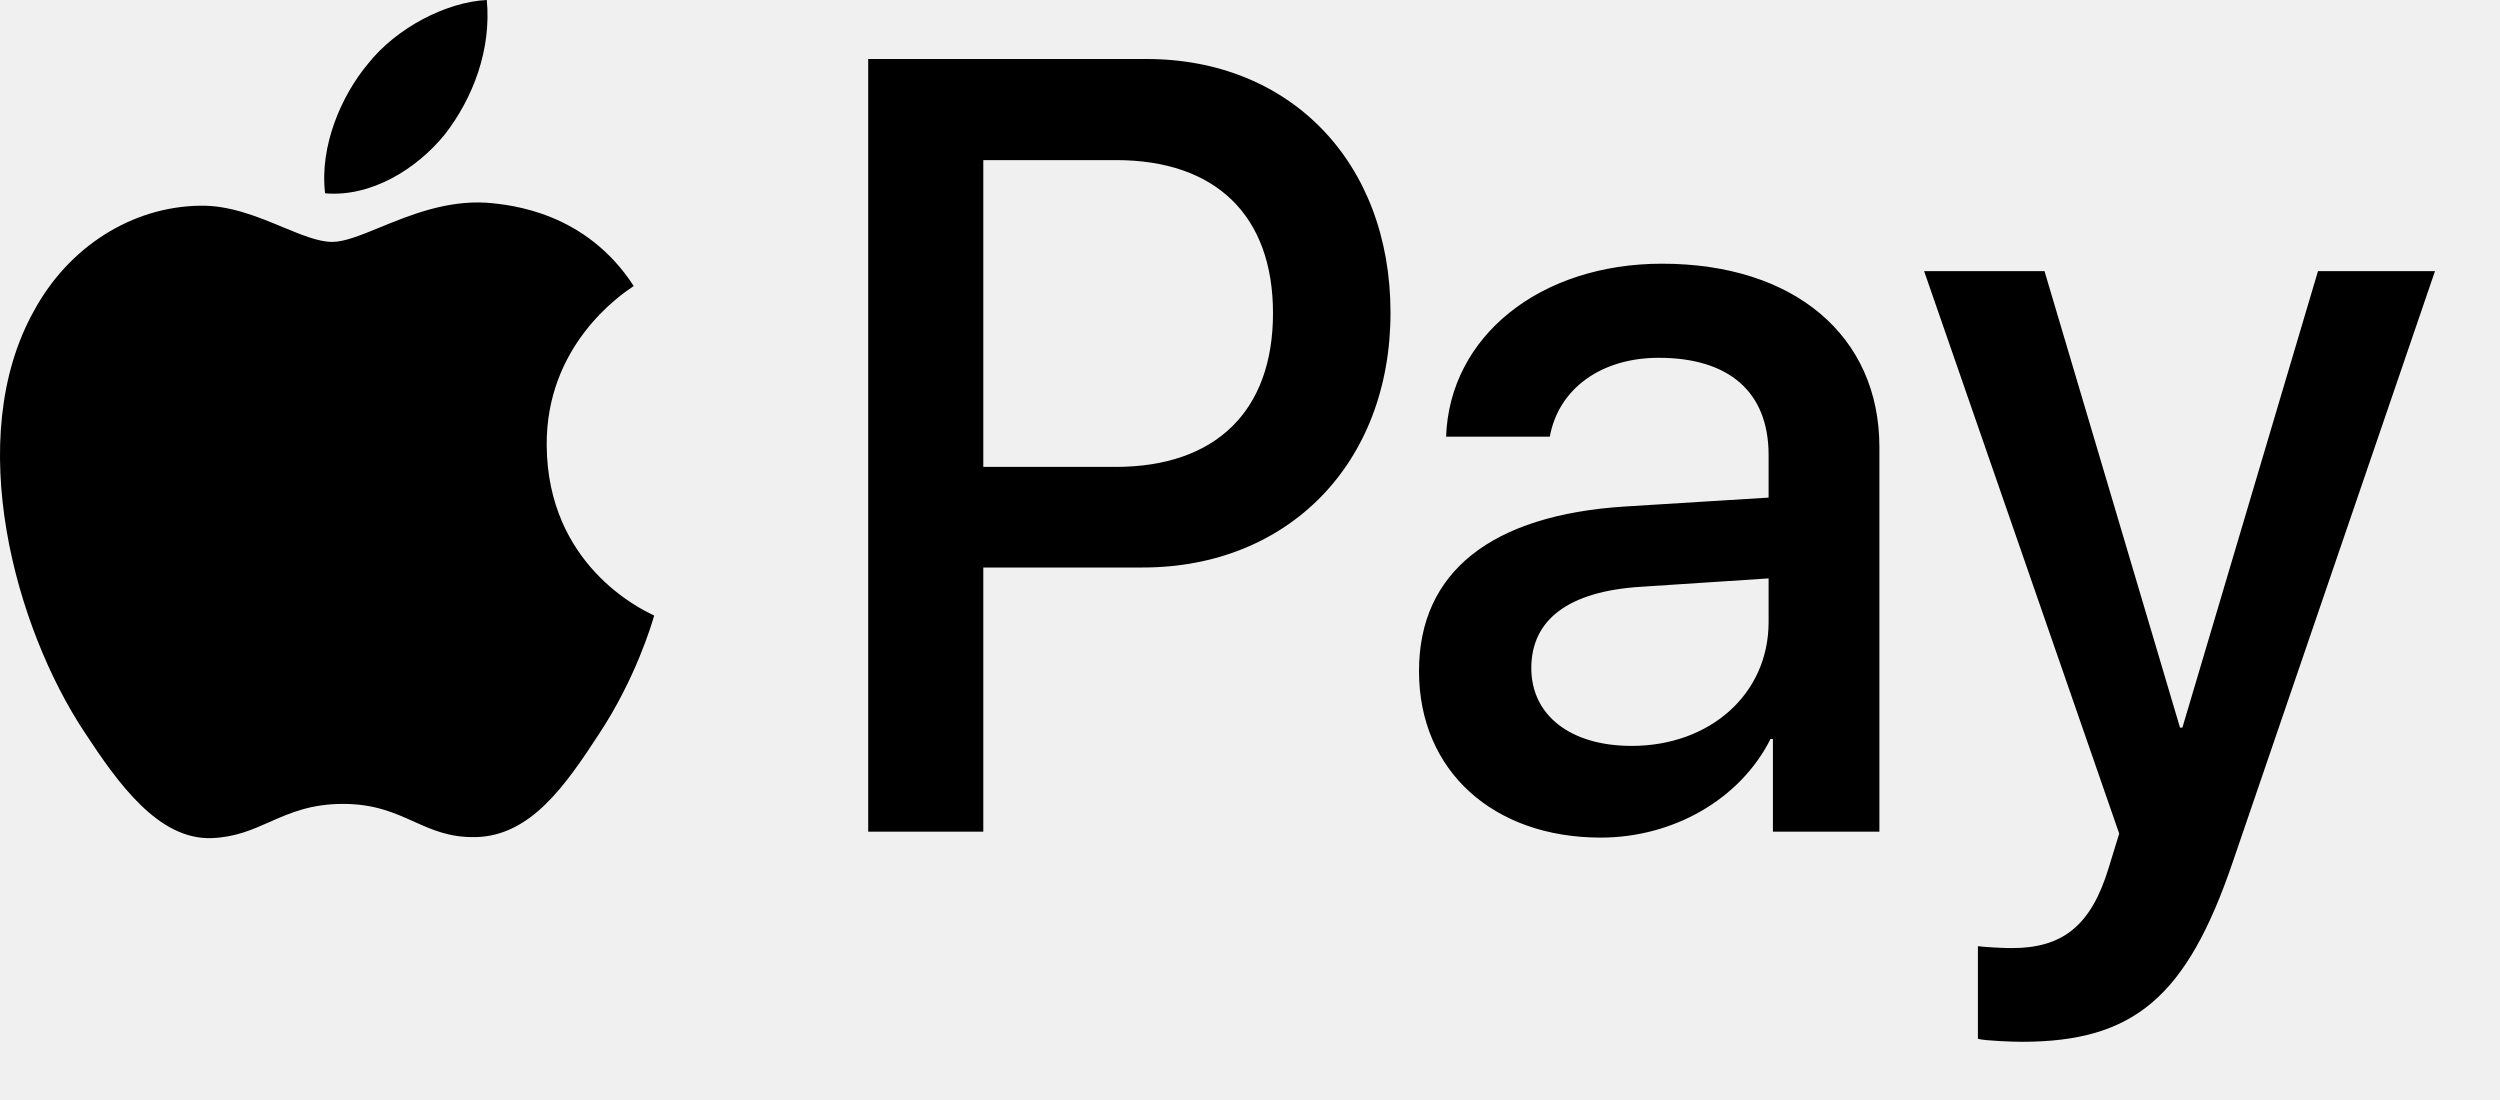
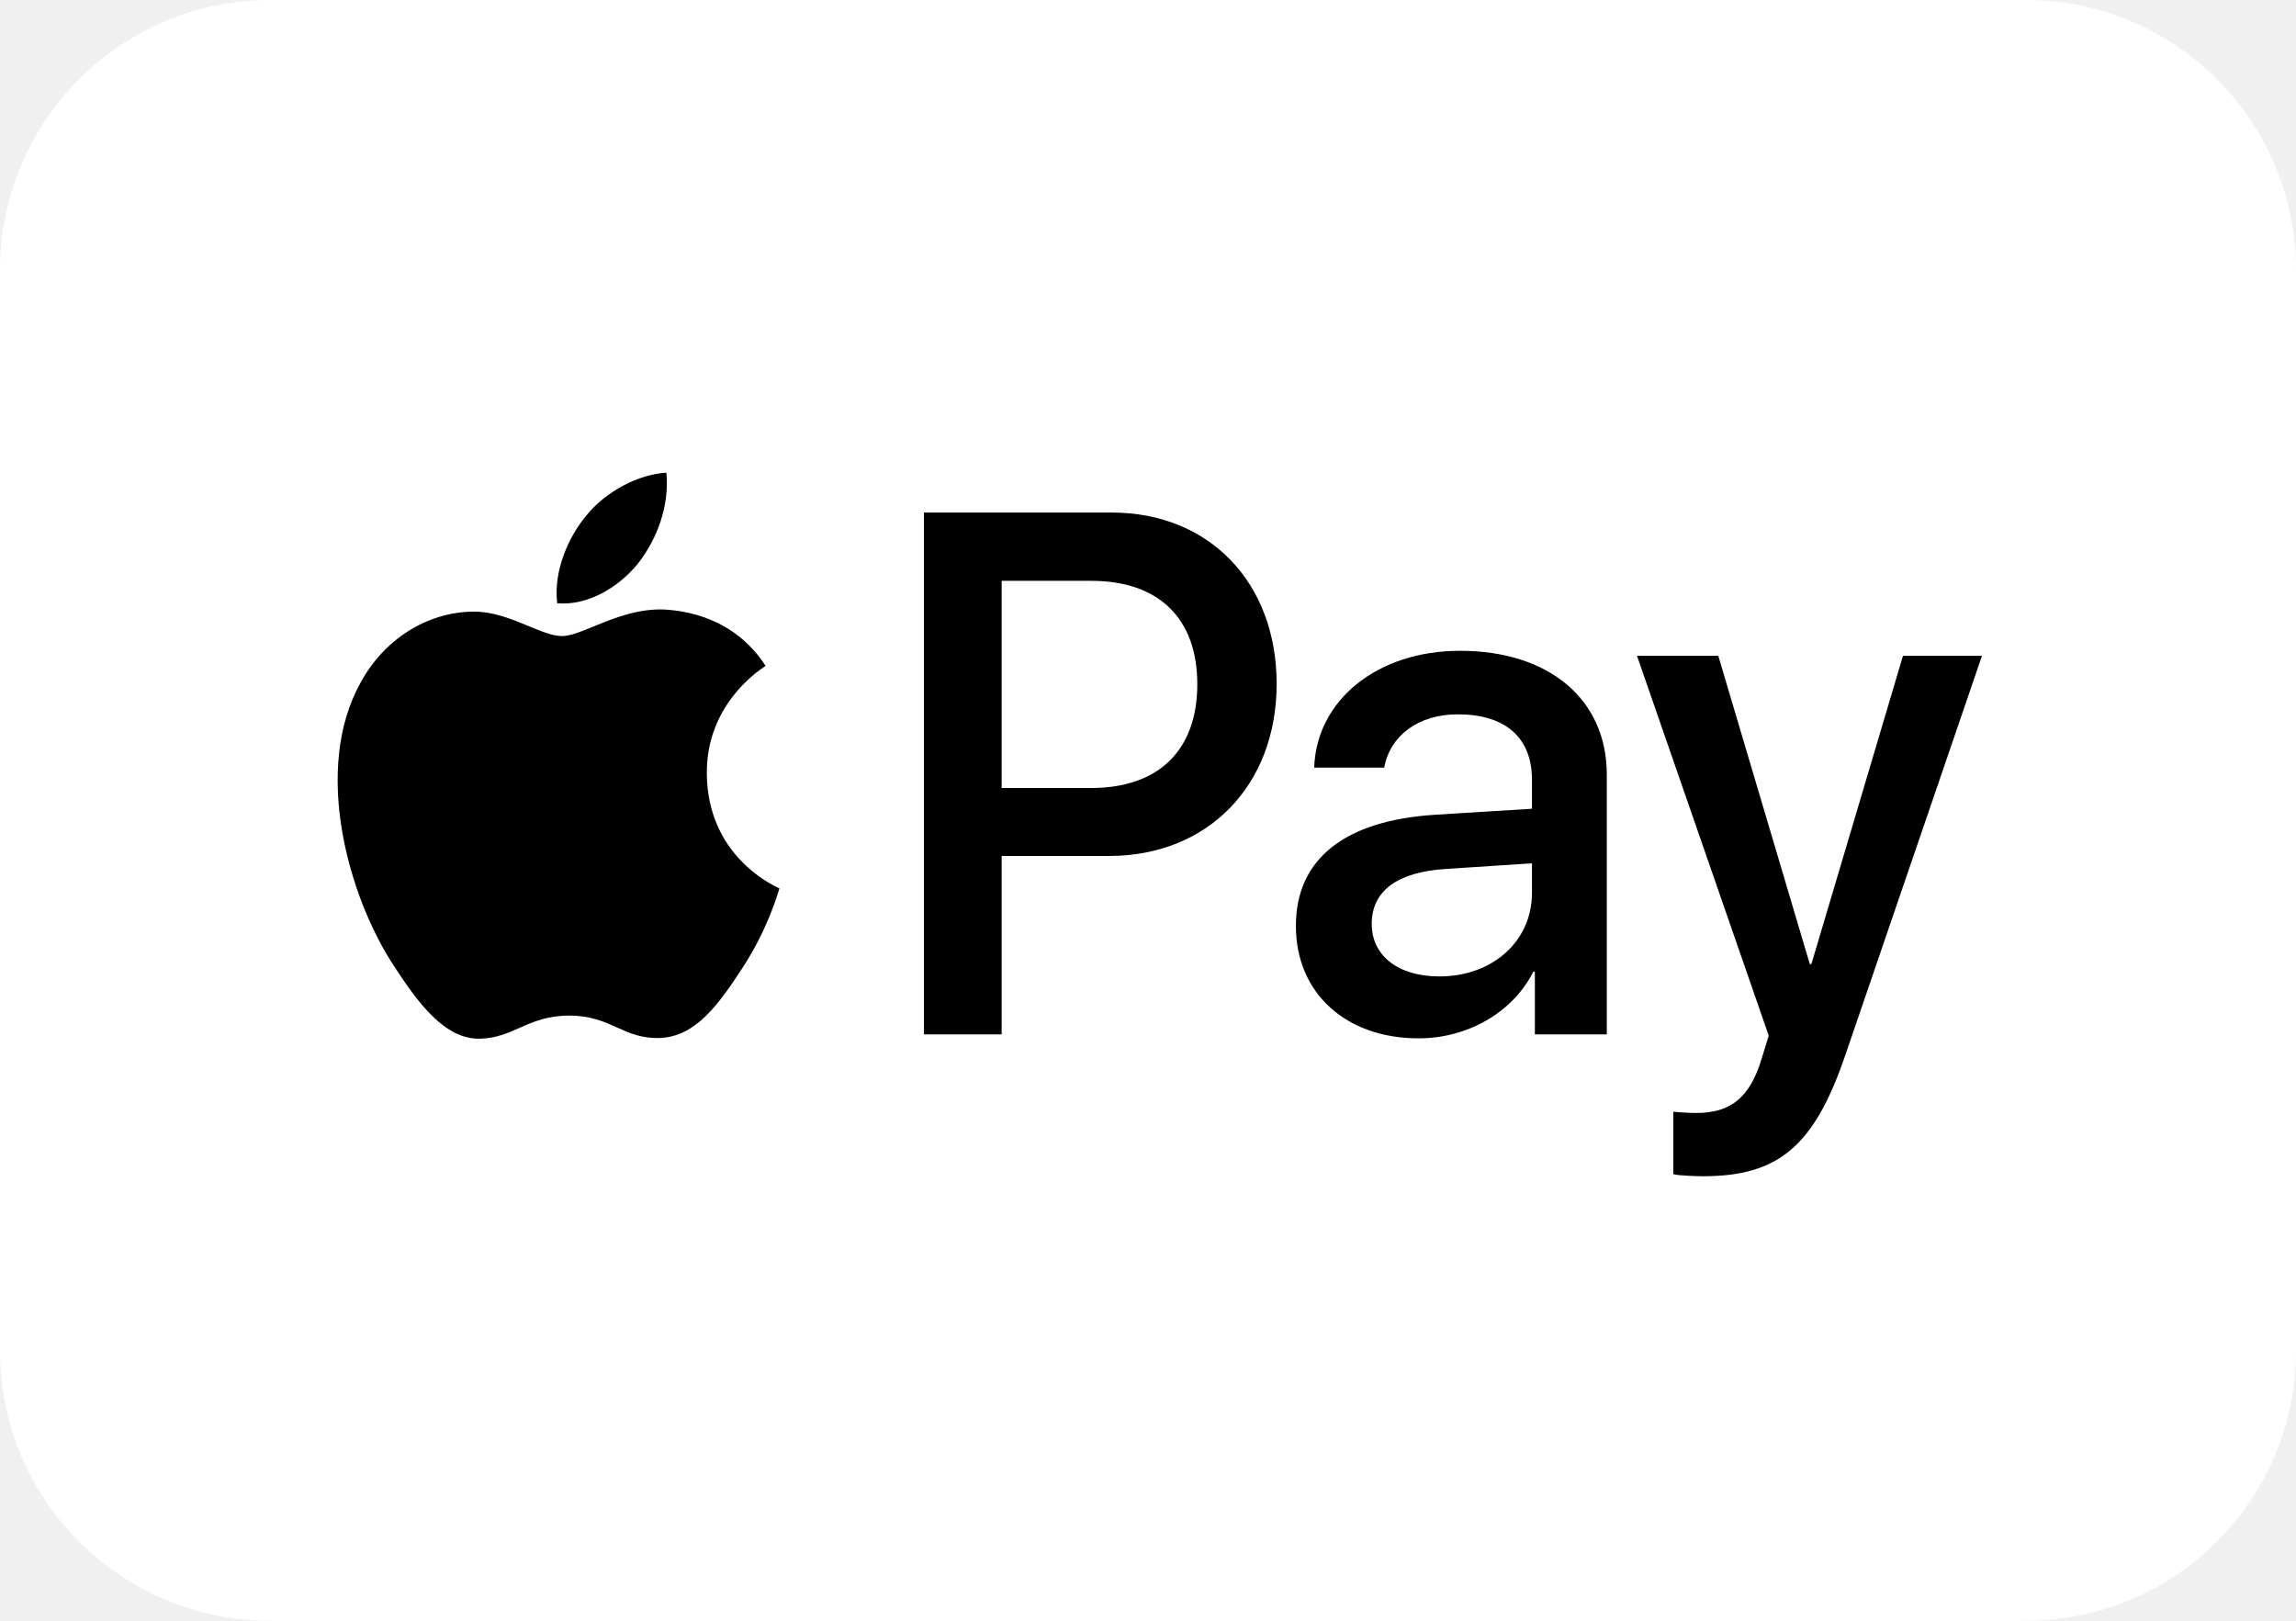
- <svg xmlns="http://www.w3.org/2000/svg" width="25" height="11" viewBox="0 0 25 11" fill="none">
-   <path fill-rule="evenodd" clip-rule="evenodd" d="M4.449 1.343C4.164 1.695 3.707 1.973 3.251 1.933C3.194 1.457 3.417 0.952 3.679 0.639C3.964 0.278 4.463 0.02 4.868 0C4.915 0.496 4.73 0.981 4.449 1.343ZM4.863 2.027C4.461 2.003 4.094 2.153 3.797 2.275C3.606 2.353 3.445 2.419 3.322 2.419C3.184 2.419 3.016 2.349 2.827 2.271L2.827 2.271C2.579 2.168 2.296 2.051 2 2.057C1.319 2.067 0.687 2.468 0.34 3.108C-0.374 4.386 0.154 6.28 0.844 7.32C1.182 7.836 1.586 8.401 2.119 8.381C2.353 8.372 2.522 8.297 2.696 8.22C2.897 8.131 3.105 8.039 3.431 8.039C3.746 8.039 3.945 8.129 4.137 8.215C4.319 8.297 4.494 8.376 4.754 8.371C5.305 8.361 5.653 7.856 5.99 7.34C6.355 6.787 6.515 6.247 6.539 6.165L6.542 6.156C6.541 6.155 6.537 6.153 6.529 6.149C6.407 6.091 5.476 5.647 5.467 4.456C5.458 3.456 6.206 2.949 6.323 2.87L6.323 2.87C6.33 2.865 6.335 2.861 6.337 2.86C5.862 2.126 5.12 2.047 4.863 2.027ZM8.682 8.317V0.59H11.465C12.901 0.59 13.905 1.621 13.905 3.127C13.905 4.634 12.882 5.675 11.427 5.675H9.833V8.317H8.682ZM9.833 1.601H11.16C12.159 1.601 12.73 2.156 12.73 3.132C12.73 4.109 12.159 4.669 11.156 4.669H9.833V1.601ZM17.705 7.39C17.401 7.995 16.73 8.376 16.007 8.376C14.937 8.376 14.19 7.712 14.19 6.711C14.19 5.72 14.913 5.15 16.25 5.065L17.686 4.976V4.55C17.686 3.92 17.291 3.578 16.587 3.578C16.007 3.578 15.584 3.891 15.498 4.367H14.461C14.495 3.365 15.398 2.637 16.621 2.637C17.938 2.637 18.794 3.355 18.794 4.471V8.317H17.729V7.39H17.705ZM16.316 7.459C15.703 7.459 15.313 7.152 15.313 6.681C15.313 6.195 15.688 5.913 16.407 5.868L17.686 5.784V6.22C17.686 6.944 17.096 7.459 16.316 7.459ZM22.328 8.619C21.867 9.972 21.339 10.418 20.217 10.418C20.131 10.418 19.846 10.408 19.779 10.388V9.462C19.85 9.471 20.026 9.481 20.117 9.481C20.626 9.481 20.911 9.258 21.087 8.678L21.192 8.336L19.241 2.711H20.445L21.8 7.276H21.824L23.18 2.711H24.35L22.328 8.619Z" fill="black" />
+ <svg xmlns="http://www.w3.org/2000/svg" width="34" height="24" viewBox="0 0 34 24" fill="none">
+   <rect width="34" height="24" rx="4" fill="white" />
+   <path fill-rule="evenodd" clip-rule="evenodd" d="M9.449 8.343C9.164 8.695 8.707 8.973 8.251 8.933C8.194 8.457 8.417 7.952 8.679 7.639C8.964 7.278 9.463 7.02 9.868 7C9.915 7.496 9.73 7.981 9.449 8.343ZM9.863 9.027C9.461 9.003 9.094 9.153 8.797 9.274C8.606 9.353 8.445 9.419 8.322 9.419C8.184 9.419 8.016 9.349 7.827 9.271L7.827 9.271C7.579 9.168 7.296 9.051 7 9.057C6.319 9.067 5.687 9.468 5.34 10.108C4.626 11.386 5.154 13.28 5.844 14.32C6.182 14.836 6.586 15.401 7.119 15.381C7.353 15.372 7.521 15.297 7.696 15.22C7.897 15.131 8.105 15.039 8.431 15.039C8.746 15.039 8.945 15.129 9.137 15.215C9.319 15.297 9.494 15.376 9.754 15.371C10.305 15.361 10.652 14.856 10.99 14.34C11.355 13.787 11.515 13.247 11.539 13.165L11.542 13.156C11.541 13.155 11.537 13.153 11.529 13.149C11.407 13.091 10.476 12.647 10.467 11.456C10.458 10.456 11.206 9.949 11.323 9.87L11.323 9.87C11.33 9.865 11.335 9.861 11.337 9.86C10.862 9.126 10.12 9.047 9.863 9.027ZM13.682 15.317V7.59H16.465C17.901 7.59 18.905 8.621 18.905 10.127C18.905 11.634 17.882 12.675 16.427 12.675H14.833V15.317H13.682ZM14.833 8.601H16.16C17.159 8.601 17.73 9.156 17.73 10.132C17.73 11.109 17.159 11.669 16.156 11.669H14.833V8.601ZM22.705 14.39C22.401 14.995 21.73 15.376 21.007 15.376C19.937 15.376 19.19 14.712 19.19 13.711C19.19 12.72 19.913 12.15 21.25 12.065L22.686 11.976V11.55C22.686 10.92 22.291 10.578 21.587 10.578C21.007 10.578 20.584 10.891 20.498 11.367H19.461C19.495 10.365 20.398 9.637 21.621 9.637C22.938 9.637 23.794 10.355 23.794 11.471V15.317H22.729V14.39H22.705ZM21.316 14.459C20.703 14.459 20.313 14.152 20.313 13.681C20.313 13.195 20.689 12.913 21.407 12.868L22.686 12.784V13.22C22.686 13.944 22.096 14.459 21.316 14.459ZM27.328 15.619C26.867 16.972 26.339 17.418 25.217 17.418C25.131 17.418 24.846 17.408 24.779 17.388V16.462C24.85 16.471 25.026 16.481 25.117 16.481C25.626 16.481 25.911 16.258 26.087 15.678L26.192 15.336L24.241 9.711H25.445L26.8 14.276H26.824L28.18 9.711H29.35L27.328 15.619Z" fill="black" />
</svg>
